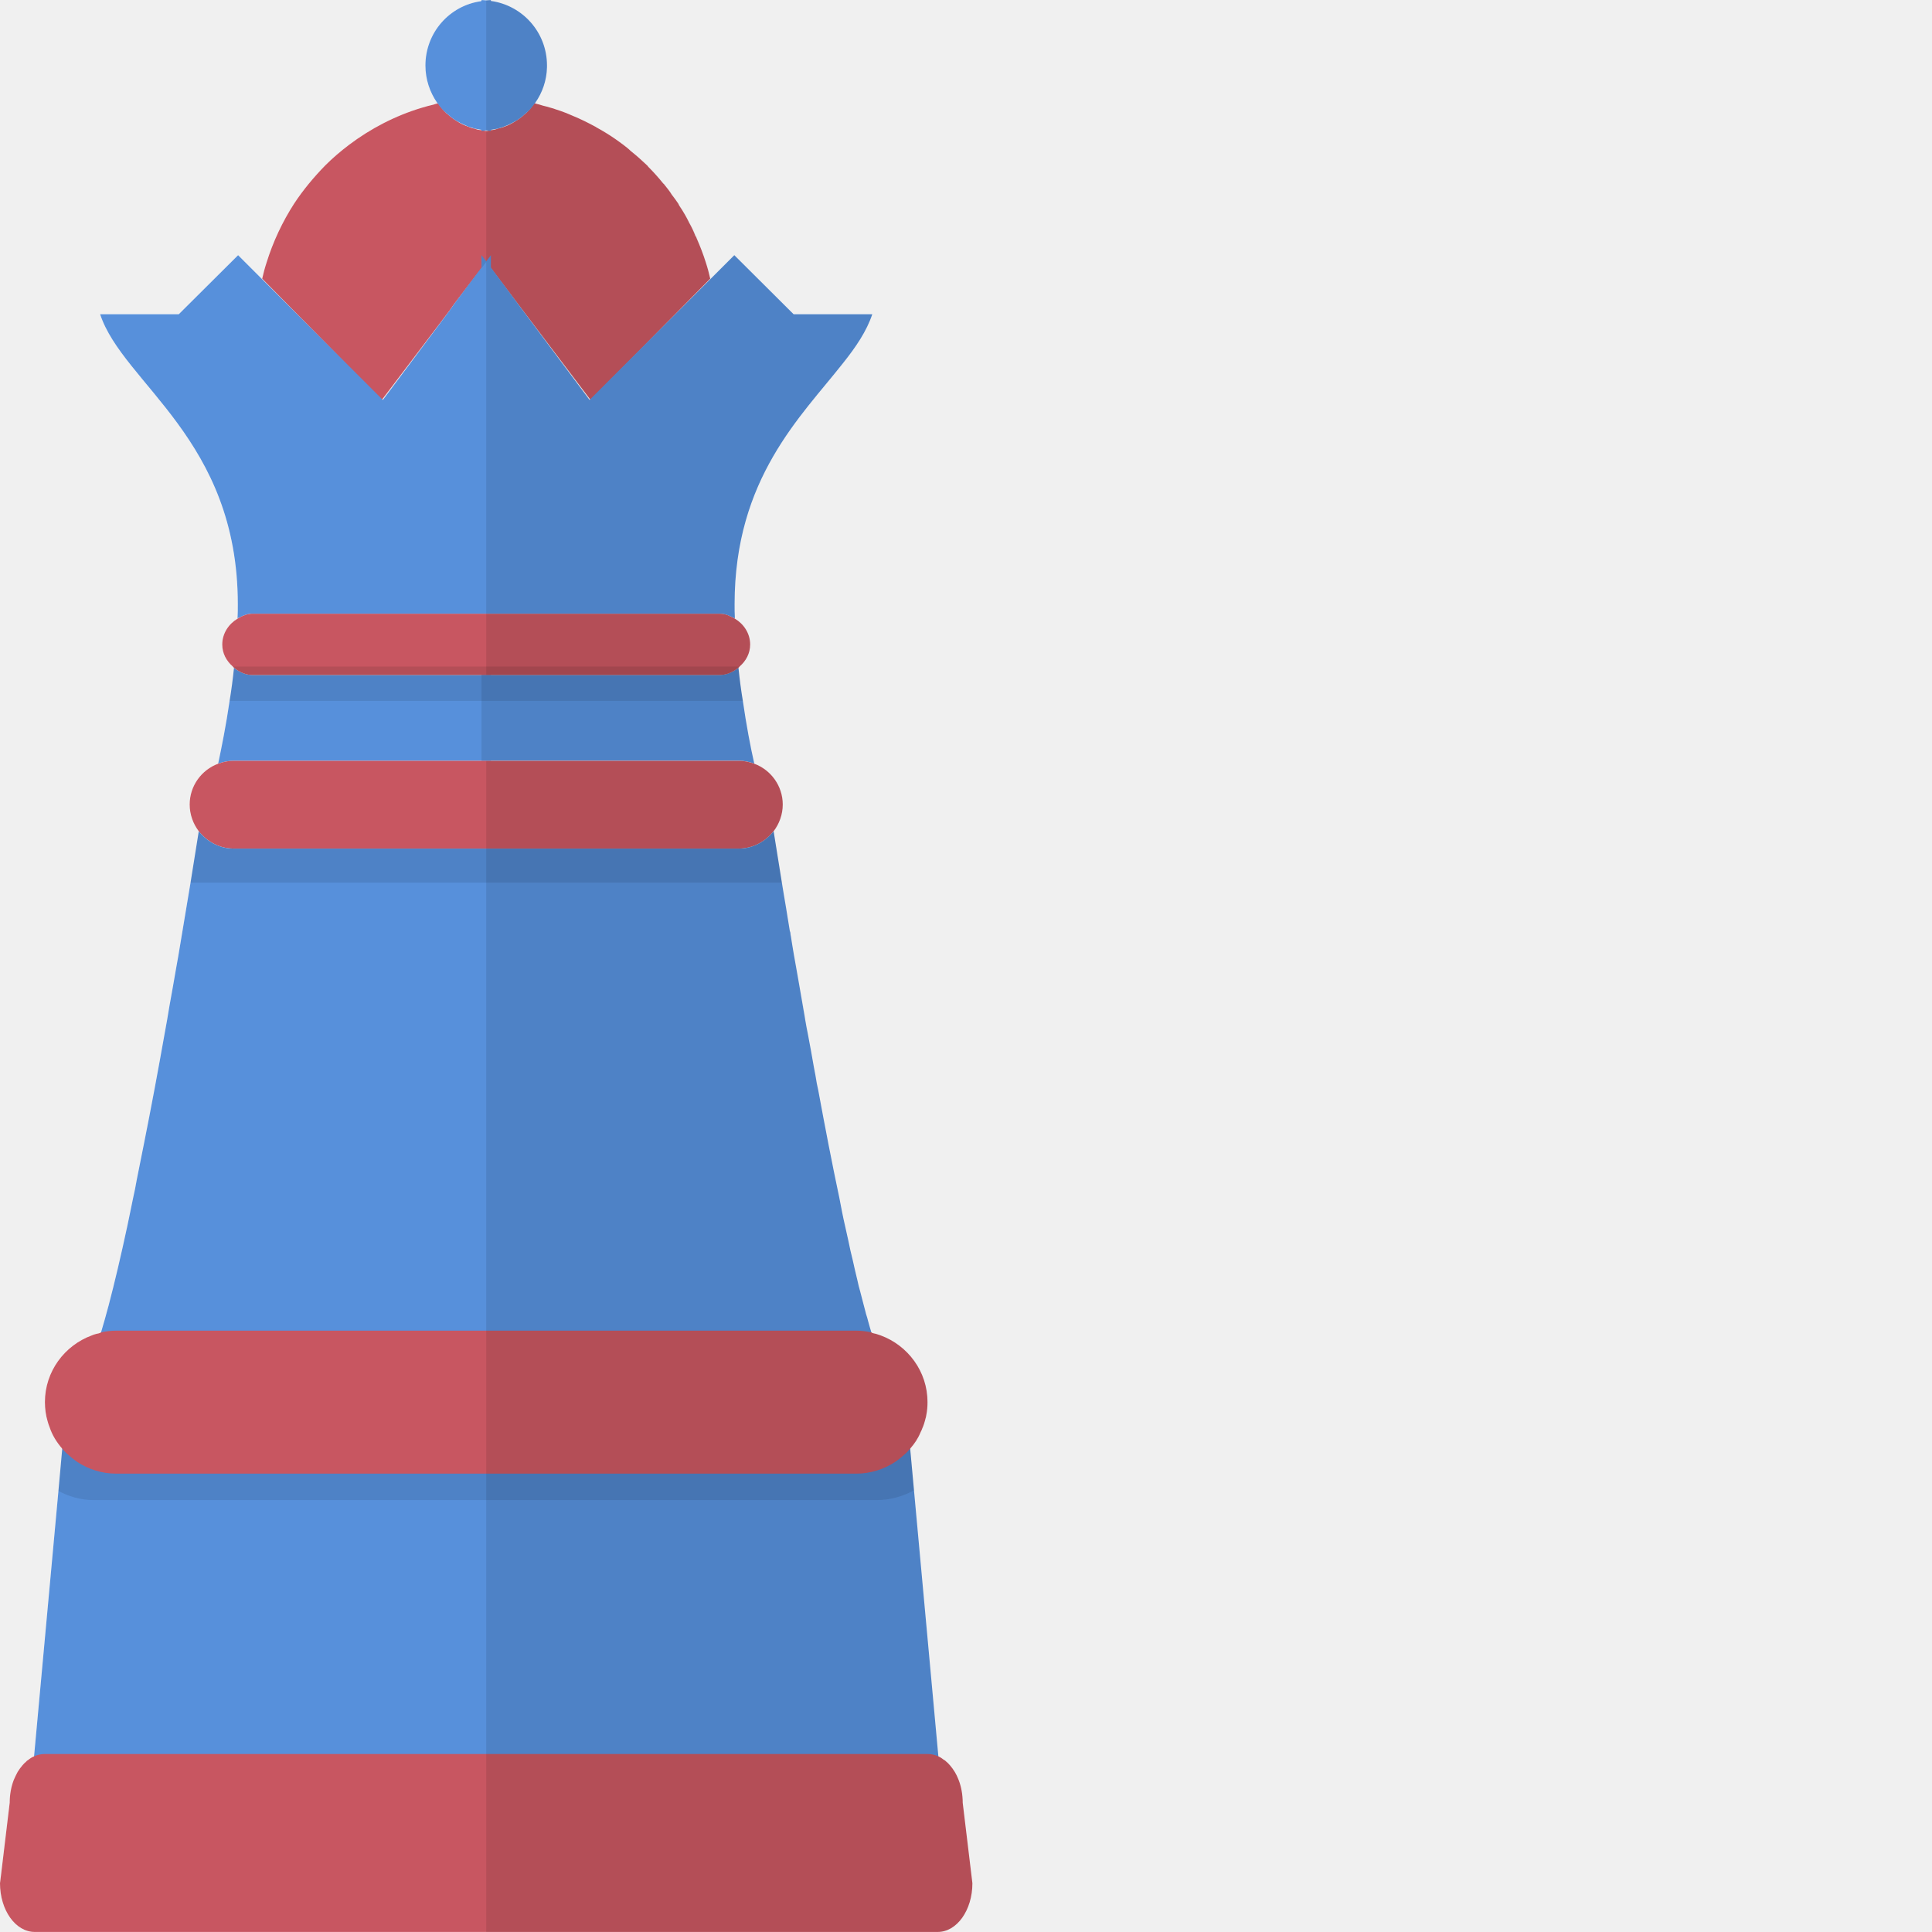
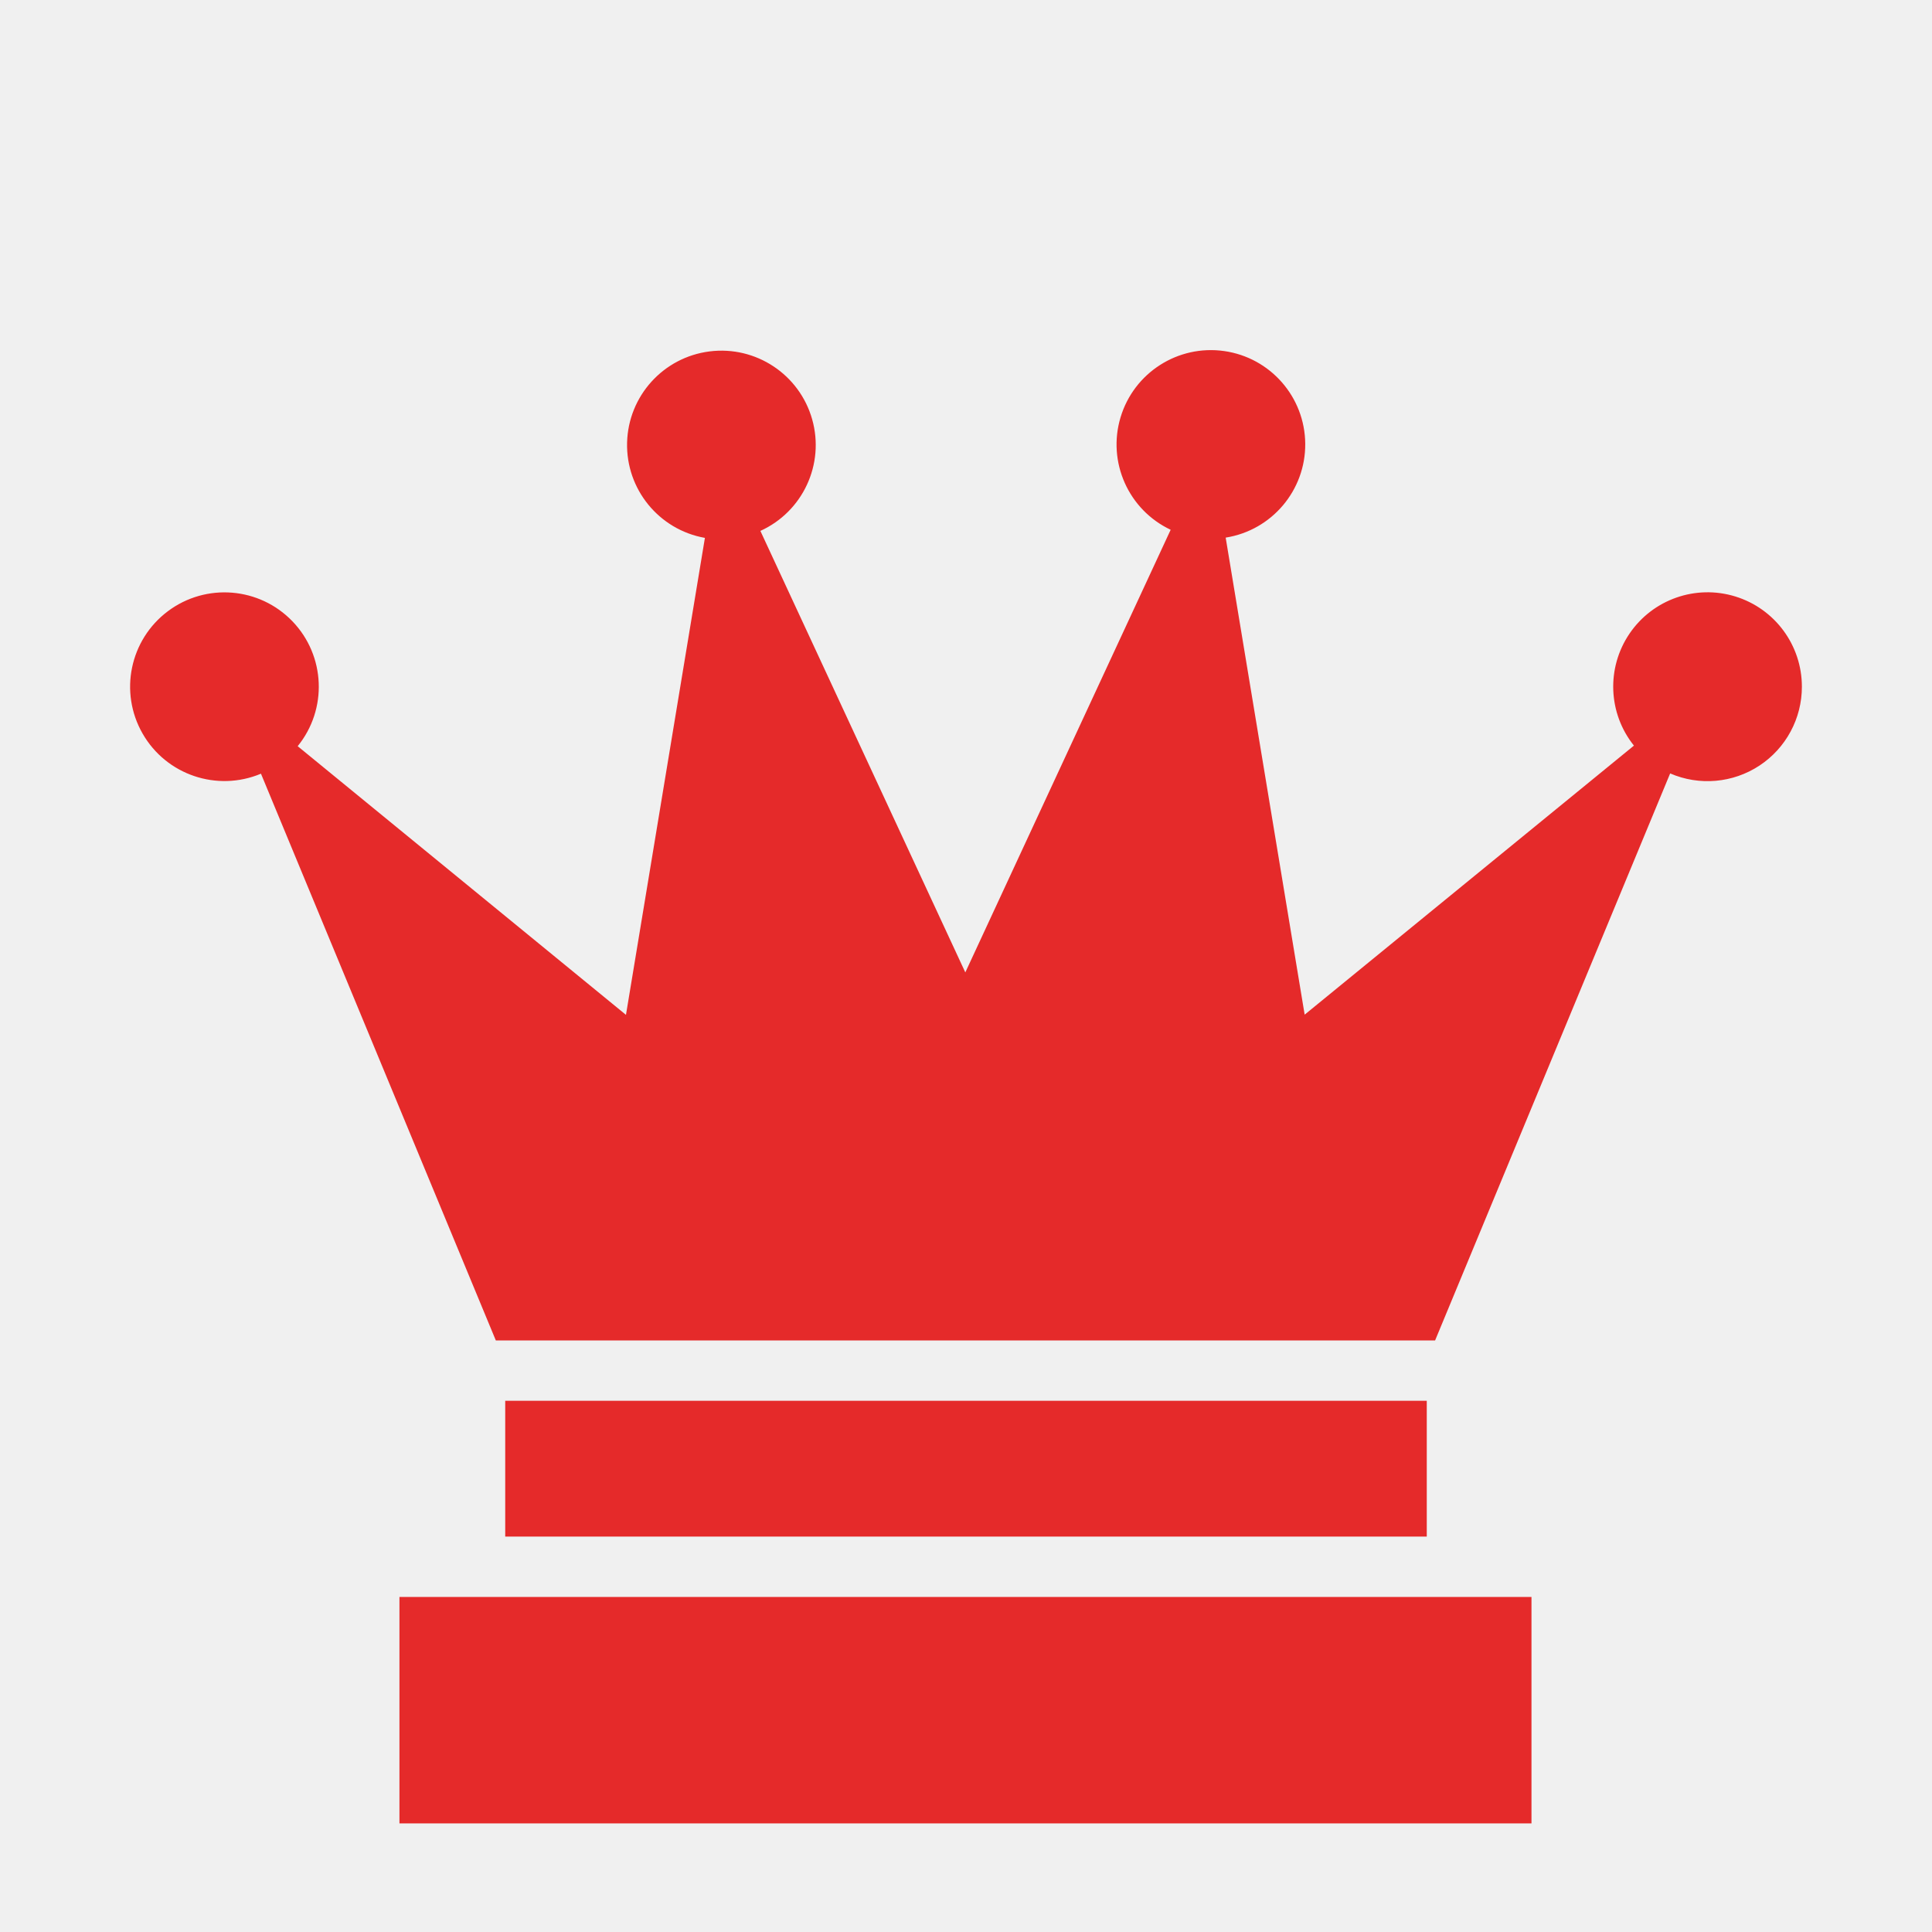
- <svg xmlns="http://www.w3.org/2000/svg" height="200px" width="200px" version="1.1" id="_x36_" viewBox="0 0 512 512" xml:space="preserve" fill="#000000">
+ <svg xmlns="http://www.w3.org/2000/svg" viewBox="0 0 512 512" fill="#000000">
  <g id="SVGRepo_bgCarrier" stroke-width="0" />
  <g id="SVGRepo_tracerCarrier" stroke-linecap="round" stroke-linejoin="round" />
  <g id="SVGRepo_iconCarrier">
-     <g>
-       <path style="fill:#FFFFFF;" d="M255.13,477.751c0-2.179-0.389-4.28-1.089-6.069c-0.155-0.467-0.389-0.856-0.544-1.245 c-0.156-0.312-0.312-0.545-0.467-0.856c-0.234-0.389-0.545-0.778-0.856-1.167c-0.155-0.156-0.311-0.389-0.467-0.545 c-0.311-0.467-0.622-0.778-1.012-1.089c-0.155-0.156-0.311-0.311-0.545-0.389c-0.467-0.389-0.934-0.701-1.478-0.934l-6.458-70.494 l-1.012-11.048v-0.156c0.623-0.622,1.167-1.4,1.556-2.179c0.155-0.155,0.233-0.311,0.311-0.467 c0.078-0.078,0.078-0.078,0.156-0.155c0.233-0.389,0.467-0.778,0.622-1.245c0.078,0,0.078-0.078,0.078-0.078 c0.234-0.389,0.389-0.856,0.545-1.245c0-0.078,0.078-0.156,0.078-0.156c0.233-0.545,0.389-1.089,0.545-1.634 c0.078-0.156,0.078-0.389,0.156-0.623c0.077-0.156,0.077-0.311,0.155-0.545c0-0.156,0.078-0.311,0.078-0.467 c0.234-1.089,0.311-2.256,0.311-3.424c0-8.092-5.213-15.017-12.449-17.662c-0.389-0.155-0.778-0.233-1.167-0.389 c-0.389-0.078-0.778-0.156-1.167-0.311v-0.078c-0.312-0.934-0.623-1.867-0.934-2.957c-0.156-0.623-0.311-1.245-0.545-1.867 c0-0.078,0-0.234-0.078-0.312c-0.467-1.789-0.934-3.657-1.478-5.68c-0.233-0.934-0.467-2.023-0.778-3.112 c-0.389-1.556-0.778-3.268-1.167-5.058c-0.389-1.79-0.856-3.657-1.245-5.525c-0.312-1.245-0.545-2.567-0.856-3.813 c-0.467-2.412-1.012-4.824-1.478-7.314c-1.945-9.103-3.812-18.829-5.602-28.555c-0.156-0.623-0.234-1.167-0.389-1.789 c-0.234-1.478-0.467-2.879-0.778-4.357c-0.233-1.478-0.545-2.957-0.778-4.435c-0.234-1.4-0.467-2.801-0.778-4.124 c-0.234-1.401-0.467-2.801-0.701-4.201h-0.078c-0.156-1.089-0.389-2.179-0.545-3.19c-0.622-3.501-1.167-6.924-1.789-10.271 c-0.234-1.478-0.467-2.879-0.701-4.357c-0.233-1.323-0.467-2.723-0.7-3.968c-0.078-0.312-0.156-0.701-0.156-1.089 c-0.233-1.478-0.467-2.879-0.7-4.202c-0.156-0.7-0.234-1.4-0.389-2.023c0-0.156-0.077-0.312-0.077-0.467 c-0.389-2.335-0.778-4.513-1.089-6.536c-1.012-6.302-1.79-11.126-2.179-13.616c1.478-1.945,2.412-4.435,2.412-7.08 c0-4.902-3.112-9.182-7.547-10.815c-1.012-4.435-2.101-10.193-3.035-16.651c-0.467-2.801-0.856-5.758-1.167-8.792 c0.078-0.078,0.234-0.156,0.311-0.311c1.712-1.478,2.801-3.501,2.801-5.835c0-2.957-1.712-5.447-4.046-6.847 c-0.155-0.078-0.389-0.234-0.545-0.311c0.156,0.077,0.389,0.155,0.545,0.233c-0.077-1.245-0.077-2.49-0.077-3.735 c0-33.38,17.662-49.797,28.71-63.88c3.501-4.357,6.303-8.559,7.781-12.994h-20.852l-15.717-15.639L177.634,84.59l10.582-10.737 c-0.312-1.4-0.7-2.879-1.167-4.279c-0.389-1.4-0.856-2.801-1.4-4.124c-0.311-0.856-0.623-1.634-1.089-2.412 c0-0.155-0.078-0.311-0.233-0.389c-0.234-0.623-0.623-1.323-0.934-1.945c-0.234-0.545-0.467-1.012-0.701-1.556 c-0.778-1.634-1.634-3.112-2.645-4.59c-0.623-1.011-1.323-2.023-2.023-2.957c-0.545-0.934-1.245-1.789-1.945-2.646 c-0.078-0.155-0.156-0.233-0.311-0.311c-1.245-1.556-2.567-3.035-3.968-4.435c-0.078-0.156-0.234-0.311-0.311-0.389 c-1.556-1.478-3.112-2.957-4.824-4.279c-0.467-0.389-1.011-0.778-1.478-1.167c-1.556-1.167-3.112-2.256-4.668-3.19 c-0.856-0.545-1.712-1.012-2.568-1.478c0-0.078,0-0.078-0.078-0.078c-2.023-1.089-4.046-2.101-6.147-2.957 c-0.545-0.234-1.089-0.467-1.634-0.701c-0.934-0.389-1.945-0.7-2.879-1.011c-0.389-0.155-0.856-0.311-1.245-0.389 c-0.701-0.233-1.323-0.389-2.023-0.545c-0.701-0.233-1.478-0.467-2.179-0.622c0.078-0.078,0.078-0.078,0.078-0.156 c1.867-2.646,3.035-5.913,3.112-9.415v-0.467c0-8.792-6.458-15.95-14.861-17.117V0.013c-0.467,0-0.856,0.078-1.245,0.078 c-0.389,0-0.778-0.078-1.245-0.078v0.234c-0.077,0-0.077,0-0.155,0.077c-8.325,1.167-14.706,8.325-14.706,17.04 c0,3.657,1.167,7.081,3.113,9.882c0,0.078,0.077,0.078,0.155,0.156c-0.389,0.078-0.7,0.155-1.089,0.311 c-1.09,0.234-2.101,0.545-3.19,0.856c-7.003,2.101-13.538,5.524-19.218,9.804c-2.257,1.712-4.357,3.501-6.302,5.447 c-3.035,3.112-5.836,6.458-8.248,10.115c-3.113,4.746-5.602,10.037-7.314,15.639c-0.467,1.401-0.856,2.879-1.167,4.279 L80.064,84.59L63.102,67.628L47.384,83.267H26.532c6.069,18.44,36.492,33.068,36.492,76.874c0,1.245,0,2.49-0.078,3.735 c0.156-0.078,0.389-0.233,0.545-0.233c-0.155,0.077-0.389,0.233-0.545,0.311c-2.334,1.4-4.046,3.89-4.046,6.847 c0,2.334,1.089,4.357,2.801,5.835c0.078,0.155,0.233,0.233,0.311,0.311c-0.311,3.035-0.7,5.991-1.167,8.792 c-0.934,6.458-2.101,12.216-3.035,16.651c-4.435,1.634-7.548,5.913-7.548,10.815c0,2.645,0.934,5.135,2.412,7.08 c-0.389,2.49-1.167,7.314-2.179,13.616c-0.778,4.668-1.712,10.193-2.723,16.339c-0.312,2.023-0.701,4.124-1.089,6.302 c-0.545,3.268-1.167,6.614-1.789,10.115c-0.389,2.334-0.778,4.746-1.245,7.158c-1.712,9.648-3.579,19.685-5.524,29.411 c-0.622,3.19-1.245,6.303-1.867,9.337c-0.311,1.712-0.622,3.424-1.012,5.058c-0.467,2.412-1.011,4.824-1.478,7.158 c-1.712,8.014-3.424,15.25-4.979,21.164c-0.778,2.645-1.401,5.057-2.101,7.158v0.078c-0.389,0.155-0.778,0.233-1.167,0.311 c-0.389,0.078-0.778,0.234-1.167,0.389c-7.236,2.646-12.45,9.571-12.45,17.662c0,1.789,0.234,3.501,0.701,5.058 c0.156,0.544,0.311,1.089,0.545,1.634c0.778,2.023,1.945,3.89,3.346,5.525v0.156l-1.012,11.204l-6.458,70.338 c-0.622,0.233-1.167,0.623-1.634,1.012c-0.156,0.078-0.312,0.155-0.389,0.311c-0.389,0.311-0.778,0.7-1.089,1.089 c-0.467,0.545-0.856,1.089-1.245,1.712c-0.389,0.701-0.7,1.401-1.012,2.101c-0.7,1.789-1.089,3.89-1.089,6.069l-2.335,19.452 L0,499.07c0,7.158,4.124,12.916,9.181,12.916h239.336c5.057,0,9.181-5.758,9.181-12.916L255.13,477.751z M127.604,34.404v0.078 c-0.311-0.078-0.622-0.078-0.934-0.233C126.982,34.326,127.293,34.326,127.604,34.404z M125.892,34.093h-0.078 c-0.233-0.078-0.467-0.156-0.7-0.234C125.348,34.015,125.659,34.015,125.892,34.093z M119.356,82.022l-17.896,23.965l-0.155-0.156 L119.356,82.022z" />
-       <g>
-         <g>
-           <path style="fill:#5790db;" d="M130.094,178.892v22.72H61.857c-1.4,0-2.801,0.312-4.046,0.778 c0.934-4.435,2.101-10.193,3.035-16.651c0.467-2.801,0.856-5.758,1.167-8.792c1.401,1.167,3.113,1.945,4.98,1.945H130.094z" />
-           <path style="fill:#c85661;" d="M188.216,73.852L177.634,84.59l-0.856,0.856l-20.23,20.541l-0.156-0.156l-18.829-24.898 l-8.714-11.516l-8.481,11.126l-0.7,1.011l-0.312,0.467l-18.051,23.809l-0.156,0.156L80.92,85.446l-0.856-0.856L69.482,73.852 c0.311-1.4,0.701-2.879,1.167-4.279c1.712-5.524,4.201-10.815,7.314-15.639c2.412-3.657,5.213-7.002,8.248-10.115 c1.945-1.945,4.046-3.735,6.302-5.447c5.68-4.279,12.215-7.703,19.218-9.804c1.089-0.311,2.101-0.622,3.19-0.856 c0.389-0.156,0.7-0.233,1.089-0.311h0.078c0.623,0.856,1.323,1.712,2.101,2.49c0.078,0.155,0.233,0.233,0.389,0.311 c0.467,0.467,0.934,0.856,1.4,1.167c0.311,0.233,0.623,0.467,0.934,0.622c1.011,0.701,2.179,1.245,3.346,1.634 c0.467,0.233,1.012,0.389,1.556,0.467c0.545,0.233,1.167,0.389,1.789,0.389c0.156,0.078,0.39,0.078,0.623,0.156 c0,0,0.078,0,0.156,0c0.156,0,0.311,0.078,0.467,0.078c0.156,0,0.389,0,0.545-0.078c0,0,0,0,0.078,0 c0.233,0,0.389-0.078,0.622-0.156c0.623,0,1.245-0.156,1.79-0.389c1.789-0.389,3.424-1.089,4.902-2.101 c0.311-0.155,0.622-0.389,0.934-0.622c0.467-0.312,0.934-0.701,1.4-1.167c0.155-0.078,0.311-0.156,0.389-0.311 c0.778-0.778,1.478-1.634,2.101-2.49h0.155c0.7,0.155,1.478,0.389,2.179,0.622c0.7,0.156,1.323,0.312,2.023,0.545 c0.389,0.078,0.856,0.234,1.245,0.389c0.934,0.312,1.945,0.623,2.879,1.011c0.545,0.234,1.089,0.467,1.634,0.701 c2.101,0.856,4.124,1.867,6.147,2.957h0.078v0.078c0.856,0.467,1.712,0.934,2.568,1.478c1.556,0.934,3.112,2.023,4.668,3.19 c0.7,0.545,1.323,1.012,1.945,1.634c1.478,1.167,2.957,2.49,4.357,3.813c0.078,0.078,0.234,0.233,0.311,0.389 c1.4,1.401,2.723,2.879,3.968,4.435c0.156,0.078,0.234,0.156,0.311,0.311c0.7,0.856,1.4,1.712,1.945,2.646 c0.622,0.778,1.167,1.556,1.712,2.334c0.078,0.234,0.234,0.467,0.312,0.623c1.011,1.478,1.867,2.957,2.645,4.59 c0.623,1.089,1.167,2.257,1.634,3.501c0.155,0.078,0.233,0.234,0.233,0.389c0.934,2.101,1.79,4.28,2.49,6.536 C187.516,70.974,187.905,72.452,188.216,73.852z" />
-           <path style="fill:#5790db;" d="M199.894,202.373c-1.245-0.467-2.646-0.778-4.046-0.778H127.61v-22.72h63.024 c1.945,0,3.657-0.778,5.057-1.945c0.311,3.035,0.701,5.991,1.167,8.792C197.793,192.18,198.882,197.938,199.894,202.373z" />
-           <path style="fill:#5790db;" d="M223.385,96.261c-11.048,14.083-28.71,30.5-28.71,63.88c0,1.245,0,2.49,0.077,3.735 c-0.155-0.078-0.389-0.156-0.545-0.233c-0.233-0.156-0.467-0.234-0.7-0.311c-0.856-0.467-1.867-0.7-2.879-0.7H66.992 c-1.245,0-2.412,0.389-3.501,1.011c-0.155,0-0.389,0.155-0.545,0.233c0.078-1.245,0.078-2.49,0.078-3.735 c0-43.806-30.423-58.434-36.492-76.874h20.852l15.717-15.639L80.92,85.446l20.386,20.385l0.155,0.156l17.896-23.965l0.312-0.467 l0.7-1.011l7.236-9.648v-3.268l1.245,1.634l1.245-1.634v3.268l7.47,10.037l18.674,25.054l0.155-0.156l20.385-20.385l0.856-0.856 l16.962-16.962l15.717,15.639h20.852C229.688,87.702,226.886,91.904,223.385,96.261z" />
-           <path style="fill:#5790db;" d="M144.955,17.364v0.467c-0.078,3.501-1.245,6.769-3.112,9.415c0,0.078,0,0.078-0.078,0.156h-0.078 c-0.622,0.934-1.323,1.789-2.178,2.49c-0.078,0.155-0.234,0.233-0.389,0.311c-0.467,0.467-0.934,0.856-1.4,1.167 c-0.312,0.233-0.623,0.467-0.934,0.622c-1.556,0.934-3.19,1.634-4.902,2.101c-0.623,0.078-1.167,0.233-1.79,0.311v0.312 c-0.233,0-0.467-0.078-0.622-0.078c-0.078,0-0.078,0-0.078,0c-0.234-0.078-0.389-0.078-0.545-0.078c-0.156,0-0.311,0-0.467,0.078 c-0.078,0-0.156,0-0.156,0c-0.233,0-0.467,0.078-0.623,0.078v-0.312c-0.311-0.078-0.622-0.078-0.934-0.155 c-0.233-0.078-0.545-0.078-0.778-0.156h-0.078c-0.233-0.078-0.467-0.156-0.7-0.234c-0.311-0.077-0.545-0.155-0.856-0.233 c-0.545-0.234-1.012-0.467-1.556-0.701c-0.545-0.233-1.011-0.467-1.478-0.778c-0.078,0-0.156-0.078-0.312-0.156 c-0.311-0.155-0.623-0.389-0.934-0.622c-0.467-0.312-0.934-0.701-1.4-1.167c-0.156-0.078-0.311-0.156-0.389-0.311 c-0.856-0.7-1.556-1.556-2.179-2.49c-0.078-0.078-0.155-0.078-0.155-0.156c-1.945-2.801-3.113-6.225-3.113-9.882 c0-8.714,6.38-15.873,14.706-17.04c0.078-0.077,0.078-0.077,0.155-0.077V0.013c0.467,0,0.856,0.078,1.245,0.078 c0.389,0,0.778-0.078,1.245-0.078v0.234C138.497,1.414,144.955,8.572,144.955,17.364z" />
-           <path style="fill:#c85661;" d="M198.798,170.801c0,2.334-1.089,4.357-2.801,5.835c-0.078,0.155-0.234,0.233-0.311,0.311 c-1.4,1.167-3.112,1.945-5.057,1.945H66.992c-1.867,0-3.579-0.778-4.98-1.945c-0.078-0.078-0.233-0.156-0.311-0.311 c-1.712-1.478-2.801-3.501-2.801-5.835c0-2.957,1.712-5.447,4.046-6.847c0.156-0.078,0.389-0.234,0.545-0.311 c1.089-0.623,2.257-1.011,3.501-1.011h123.636c1.012,0,2.023,0.233,2.879,0.7c0.233,0.078,0.467,0.234,0.7,0.311 c0.156,0.077,0.389,0.233,0.545,0.311C197.086,165.354,198.798,167.844,198.798,170.801z" />
-           <path style="fill:#c85661;" d="M207.434,213.206c0,2.645-0.934,5.135-2.412,7.08c-2.178,2.723-5.447,4.591-9.181,4.591H61.857 c-3.735,0-7.003-1.868-9.181-4.591c-1.478-1.945-2.412-4.435-2.412-7.08c0-4.902,3.112-9.182,7.548-10.815 c1.245-0.467,2.646-0.778,4.046-0.778h133.984c1.4,0,2.801,0.312,4.046,0.778C204.322,204.024,207.434,208.304,207.434,213.206z" />
-           <path style="fill:#5790db;" d="M228.598,358.472h-22.331c0.233,0.389,0.389,0.856,0.545,1.245 c-1.478-0.778-3.112-1.245-4.747-1.245H55.632c-1.634,0-3.268,0.467-4.746,1.245c0.156-0.389,0.312-0.856,0.545-1.245H29.1 c-1.634,0-3.268,0.467-4.746,1.245c0.778-1.634,1.556-3.89,2.412-6.613c0.623-2.101,1.323-4.513,2.023-7.158 c1.556-5.913,3.268-13.149,4.979-21.164c0.467-2.334,1.012-4.746,1.478-7.158c0.389-1.634,0.701-3.346,1.012-5.058 c0.623-3.034,1.245-6.147,1.867-9.337c1.945-9.726,3.813-19.763,5.524-29.411c0.467-2.412,0.856-4.824,1.245-7.158 c0.622-3.501,1.245-6.847,1.789-10.115c0.389-2.178,0.778-4.279,1.089-6.302c1.012-6.147,1.945-11.671,2.723-16.339 c1.011-6.302,1.789-11.126,2.179-13.616c2.178,2.723,5.446,4.591,9.181,4.591h133.984c3.735,0,7.003-1.868,9.181-4.591 c0.389,2.49,1.167,7.314,2.179,13.616c0.311,2.023,0.7,4.201,1.089,6.536c0,0.155,0.077,0.311,0.077,0.467 c0.312,1.867,0.623,3.813,0.934,5.758c0.078,0.155,0.078,0.311,0.156,0.467c0,0.389,0.078,0.778,0.156,1.089 c0.078,0.7,0.233,1.4,0.311,2.023c0.312,2.023,0.7,4.124,1.089,6.302c0.623,3.346,1.167,6.77,1.789,10.271 c0.156,1.012,0.389,2.101,0.545,3.19c0.234,1.401,0.467,2.723,0.778,4.201c0.233,1.4,0.544,2.724,0.778,4.124 c0.233,1.478,0.545,2.957,0.778,4.435c0.312,1.478,0.545,2.879,0.778,4.357c0.155,0.622,0.233,1.167,0.389,1.789 c1.79,9.726,3.657,19.452,5.602,28.555c0.467,2.49,0.934,4.98,1.478,7.314c0.311,1.245,0.545,2.568,0.856,3.813 c0.389,1.945,0.778,3.735,1.245,5.525c0.389,1.789,0.778,3.501,1.167,5.058c0.233,1.089,0.467,2.1,0.778,3.112 c0.545,2.023,1.012,3.89,1.478,5.68c0,0.156,0.078,0.234,0.078,0.312c0.233,0.623,0.389,1.245,0.545,1.867 c0.311,1.089,0.545,2.023,0.856,2.957c0.856,2.801,1.634,4.98,2.412,6.613C231.866,358.939,230.232,358.472,228.598,358.472z" />
-           <path style="opacity:0.1;fill:#040000;" d="M196.853,185.74H60.846c0.467-2.801,0.856-5.758,1.167-8.792 c-0.078-0.078-0.233-0.156-0.311-0.311c0.078,0,0.078,0,0.156,0h133.984c0.078,0,0.078,0,0.156,0 c-0.078,0.155-0.234,0.233-0.311,0.311C195.997,179.982,196.386,182.939,196.853,185.74z" />
-           <path style="fill:#5790db;" d="M249.14,470.437H8.559l0.467-4.98l6.458-70.338l1.012-11.204v-0.156l0.311-2.957 c0.545,0.856,1.089,1.634,1.712,2.334c1.867,2.101,4.124,3.268,6.536,3.268h6.38l0.467-5.602c0.545,0.856,1.167,1.634,1.79,2.334 c1.867,2.101,4.124,3.268,6.458,3.268h3.579l0.545-5.602c0.545,0.856,1.089,1.634,1.712,2.334 c1.867,2.101,4.124,3.268,6.536,3.268h6.38l0.545-5.602c0.544,0.856,1.089,1.634,1.712,2.334 c1.867,2.101,4.124,3.268,6.536,3.268h122.313c2.412,0,4.669-1.167,6.536-3.268c0.622-0.7,1.167-1.478,1.711-2.334l0.545,5.602 h6.38c2.412,0,4.668-1.167,6.536-3.268c0.623-0.7,1.167-1.478,1.712-2.334l0.545,5.602h3.579c2.335,0,4.591-1.167,6.458-3.268 c0.623-0.7,1.245-1.478,1.79-2.334l0.467,5.602h6.38c2.412,0,4.669-1.167,6.536-3.268c0.623-0.7,1.167-1.478,1.712-2.334 l0.312,2.957v0.156l1.012,11.048l6.458,70.494L249.14,470.437z" />
-           <path style="fill:#c85661;" d="M257.698,499.07c0,7.158-4.124,12.916-9.181,12.916H9.181C4.124,511.986,0,506.228,0,499.07 l0.233-1.867l2.335-19.452c0-2.179,0.389-4.28,1.089-6.069c0.312-0.7,0.623-1.4,1.012-2.101c0.389-0.622,0.778-1.167,1.245-1.712 c0.311-0.389,0.7-0.778,1.089-1.089c0.078-0.156,0.234-0.233,0.389-0.311c0.467-0.389,1.012-0.778,1.634-1.012 c0.856-0.389,1.79-0.623,2.724-0.623h234.2c0.934,0,1.867,0.234,2.723,0.623c0.545,0.233,1.012,0.545,1.478,0.934 c0.234,0.078,0.389,0.233,0.545,0.389c0.389,0.311,0.778,0.7,1.089,1.089c0.467,0.545,0.856,1.089,1.245,1.712 c0.155,0.311,0.311,0.545,0.467,0.856c0.155,0.389,0.389,0.778,0.544,1.245c0.701,1.789,1.089,3.89,1.089,6.069L257.698,499.07z" />
-           <path style="opacity:0.1;fill:#040000;" d="M207.201,233.902H50.653c-0.078,0-0.156,0-0.156,0 c1.011-6.302,1.789-11.126,2.179-13.616c2.178,2.723,5.446,4.591,9.181,4.591h133.984c3.735,0,7.003-1.868,9.181-4.591 C205.411,222.776,206.19,227.6,207.201,233.902z" />
-           <path style="opacity:0.1;fill:#040000;" d="M242.215,394.964c-2.879,1.556-6.225,2.568-9.804,2.568H24.743 c-3.346,0-6.458-0.934-9.259-2.412l1.012-11.204v-0.156l0.311-2.957c0.545,0.856,1.089,1.634,1.712,2.334 c1.867,2.101,4.124,3.268,6.536,3.268h6.38l0.467-5.602c0.545,0.856,1.167,1.634,1.79,2.334c1.867,2.101,4.124,3.268,6.458,3.268 h3.579l0.545-5.602c0.545,0.856,1.089,1.634,1.712,2.334c1.867,2.101,4.124,3.268,6.536,3.268h6.38l0.545-5.602 c0.544,0.856,1.089,1.634,1.712,2.334c1.867,2.101,4.124,3.268,6.536,3.268h122.313c2.412,0,4.669-1.167,6.536-3.268 c0.622-0.7,1.167-1.478,1.711-2.334l0.545,5.602h6.38c2.412,0,4.668-1.167,6.536-3.268c0.623-0.7,1.167-1.478,1.712-2.334 l0.545,5.602h3.579c2.335,0,4.591-1.167,6.458-3.268c0.623-0.7,1.245-1.478,1.79-2.334l0.467,5.602h6.38 c2.412,0,4.669-1.167,6.536-3.268c0.623-0.7,1.167-1.478,1.712-2.334l0.312,2.957v0.156L242.215,394.964z" />
-           <path style="fill:#c85661;" d="M245.793,371.544c0,1.167-0.077,2.334-0.311,3.424c0,0.156-0.078,0.311-0.078,0.467 c-0.078,0.234-0.078,0.389-0.155,0.545c-0.078,0.233-0.078,0.467-0.156,0.623c-0.156,0.544-0.312,1.089-0.545,1.634 c0,0-0.078,0.078-0.078,0.156c-0.156,0.389-0.311,0.856-0.545,1.245c-0.622,1.556-1.556,2.957-2.723,4.28 c-0.312,0.389-0.778,0.856-1.167,1.245c-0.856,0.778-1.789,1.556-2.801,2.256c-2.957,1.945-6.536,3.113-10.348,3.113H30.811 c-3.812,0-7.391-1.167-10.348-3.113c-1.011-0.7-1.945-1.478-2.801-2.256c-0.389-0.389-0.856-0.856-1.167-1.245 c-1.478-1.712-2.646-3.579-3.346-5.68c-0.234-0.545-0.389-1.089-0.545-1.634c-0.467-1.556-0.701-3.268-0.701-5.058 c0-8.092,5.213-15.017,12.45-17.662c0.389-0.155,0.778-0.311,1.167-0.389c0.389-0.078,0.778-0.156,1.167-0.311v-0.078h0.078 c1.323-0.311,2.645-0.467,4.046-0.467h196.075c1.4,0,2.724,0.156,4.046,0.467h0.078v0.078c0.389,0.155,0.778,0.233,1.167,0.311 c0.389,0.156,0.778,0.234,1.167,0.389C240.58,356.527,245.793,363.452,245.793,371.544z" />
-         </g>
-         <g style="opacity:0.1;">
-           <path style="fill:#040000;" d="M127.626,34.716c0.248,0,0.482-0.048,0.718-0.089c-0.246-0.029-0.475-0.105-0.718-0.145V34.716z" />
-           <path style="fill:#040000;" d="M128.849,162.641v13.978v2.256h-1.239v6.847v15.872h1.239h1.251h65.747 c1.4,0,2.801,0.312,4.046,0.778c-1.012-4.435-2.101-10.193-3.035-16.651c-0.467-2.801-0.856-5.758-1.167-8.792 c0.078-0.078,0.234-0.156,0.311-0.311c1.712-1.478,2.801-3.501,2.801-5.835c0-2.957-1.712-5.447-4.046-6.847 c-0.404-0.253-0.836-0.426-1.262-0.618c0.423,0.184,0.855,0.351,1.25,0.589c-0.038-1.249-0.068-2.497-0.068-3.728 c0-43.851,30.395-58.468,36.485-76.891h-20.86l-15.683-15.683l-6.43,6.43l-11.398,11.399l11.447-11.598 c-5.344-23.057-23.496-41.114-46.525-46.409c0.038-0.053,0.09-0.093,0.128-0.147c1.968-2.815,3.142-6.225,3.142-9.92 c0-8.749-6.495-15.913-14.912-17.111V0c-0.419,0-0.811,0.095-1.223,0.123v34.44c-0.171,0.012-0.339,0.034-0.505,0.063 c0.173,0.021,0.33,0.086,0.505,0.102v34.515l-1.223-1.639v3.279l-7.954,10.662l9.177-12.134v93.202V162.641z" />
-           <path style="fill:#040000;" d="M255.124,477.765c0-2.179-0.389-4.279-1.089-6.069c-1.129-2.935-3.05-5.178-5.349-6.209 l-6.473-70.542l-1.024-11.159c2.842-3.308,4.643-7.528,4.643-12.205c0-8.144-5.242-15.063-12.497-17.717 c-0.76-0.278-1.557-0.472-2.353-0.663c-7.615-24.248-18.787-89.204-23.752-119.276c-1.046-6.337-1.819-11.134-2.222-13.649 c1.514-1.962,2.453-4.387,2.453-7.043c0-4.96-3.166-9.185-7.565-10.842c-1.266-0.477-2.621-0.773-4.049-0.773h-65.775h-1.223 v23.229v9.077v118.733v5.776v28.008v4.062v7.041v67.303v5.604V512h1.251h118.41c5.058,0,9.181-5.758,9.181-12.916 L255.124,477.765z" />
-         </g>
-       </g>
-     </g>
+     <path fill="#e52a2a" d="M477.518 181.966a25 25 0 0 1-34.91 23l-62.29 150.26h-248.92l-62.24-150.19a25 25 0 1 1 9.73-7.29l87 71.2 20.92-126.4a25 25 0 1 1 14.7-1.85l54.31 117 54.42-117.3a25 25 0 1 1 14.58 2.08l20.93 126.42 87.26-71.3a25 25 0 1 1 44.51-15.63zm-71.66 241.25h-300v60h300v-60zm-27.75-52h-244.22v36h244.22v-36z" />
  </g>
</svg>
